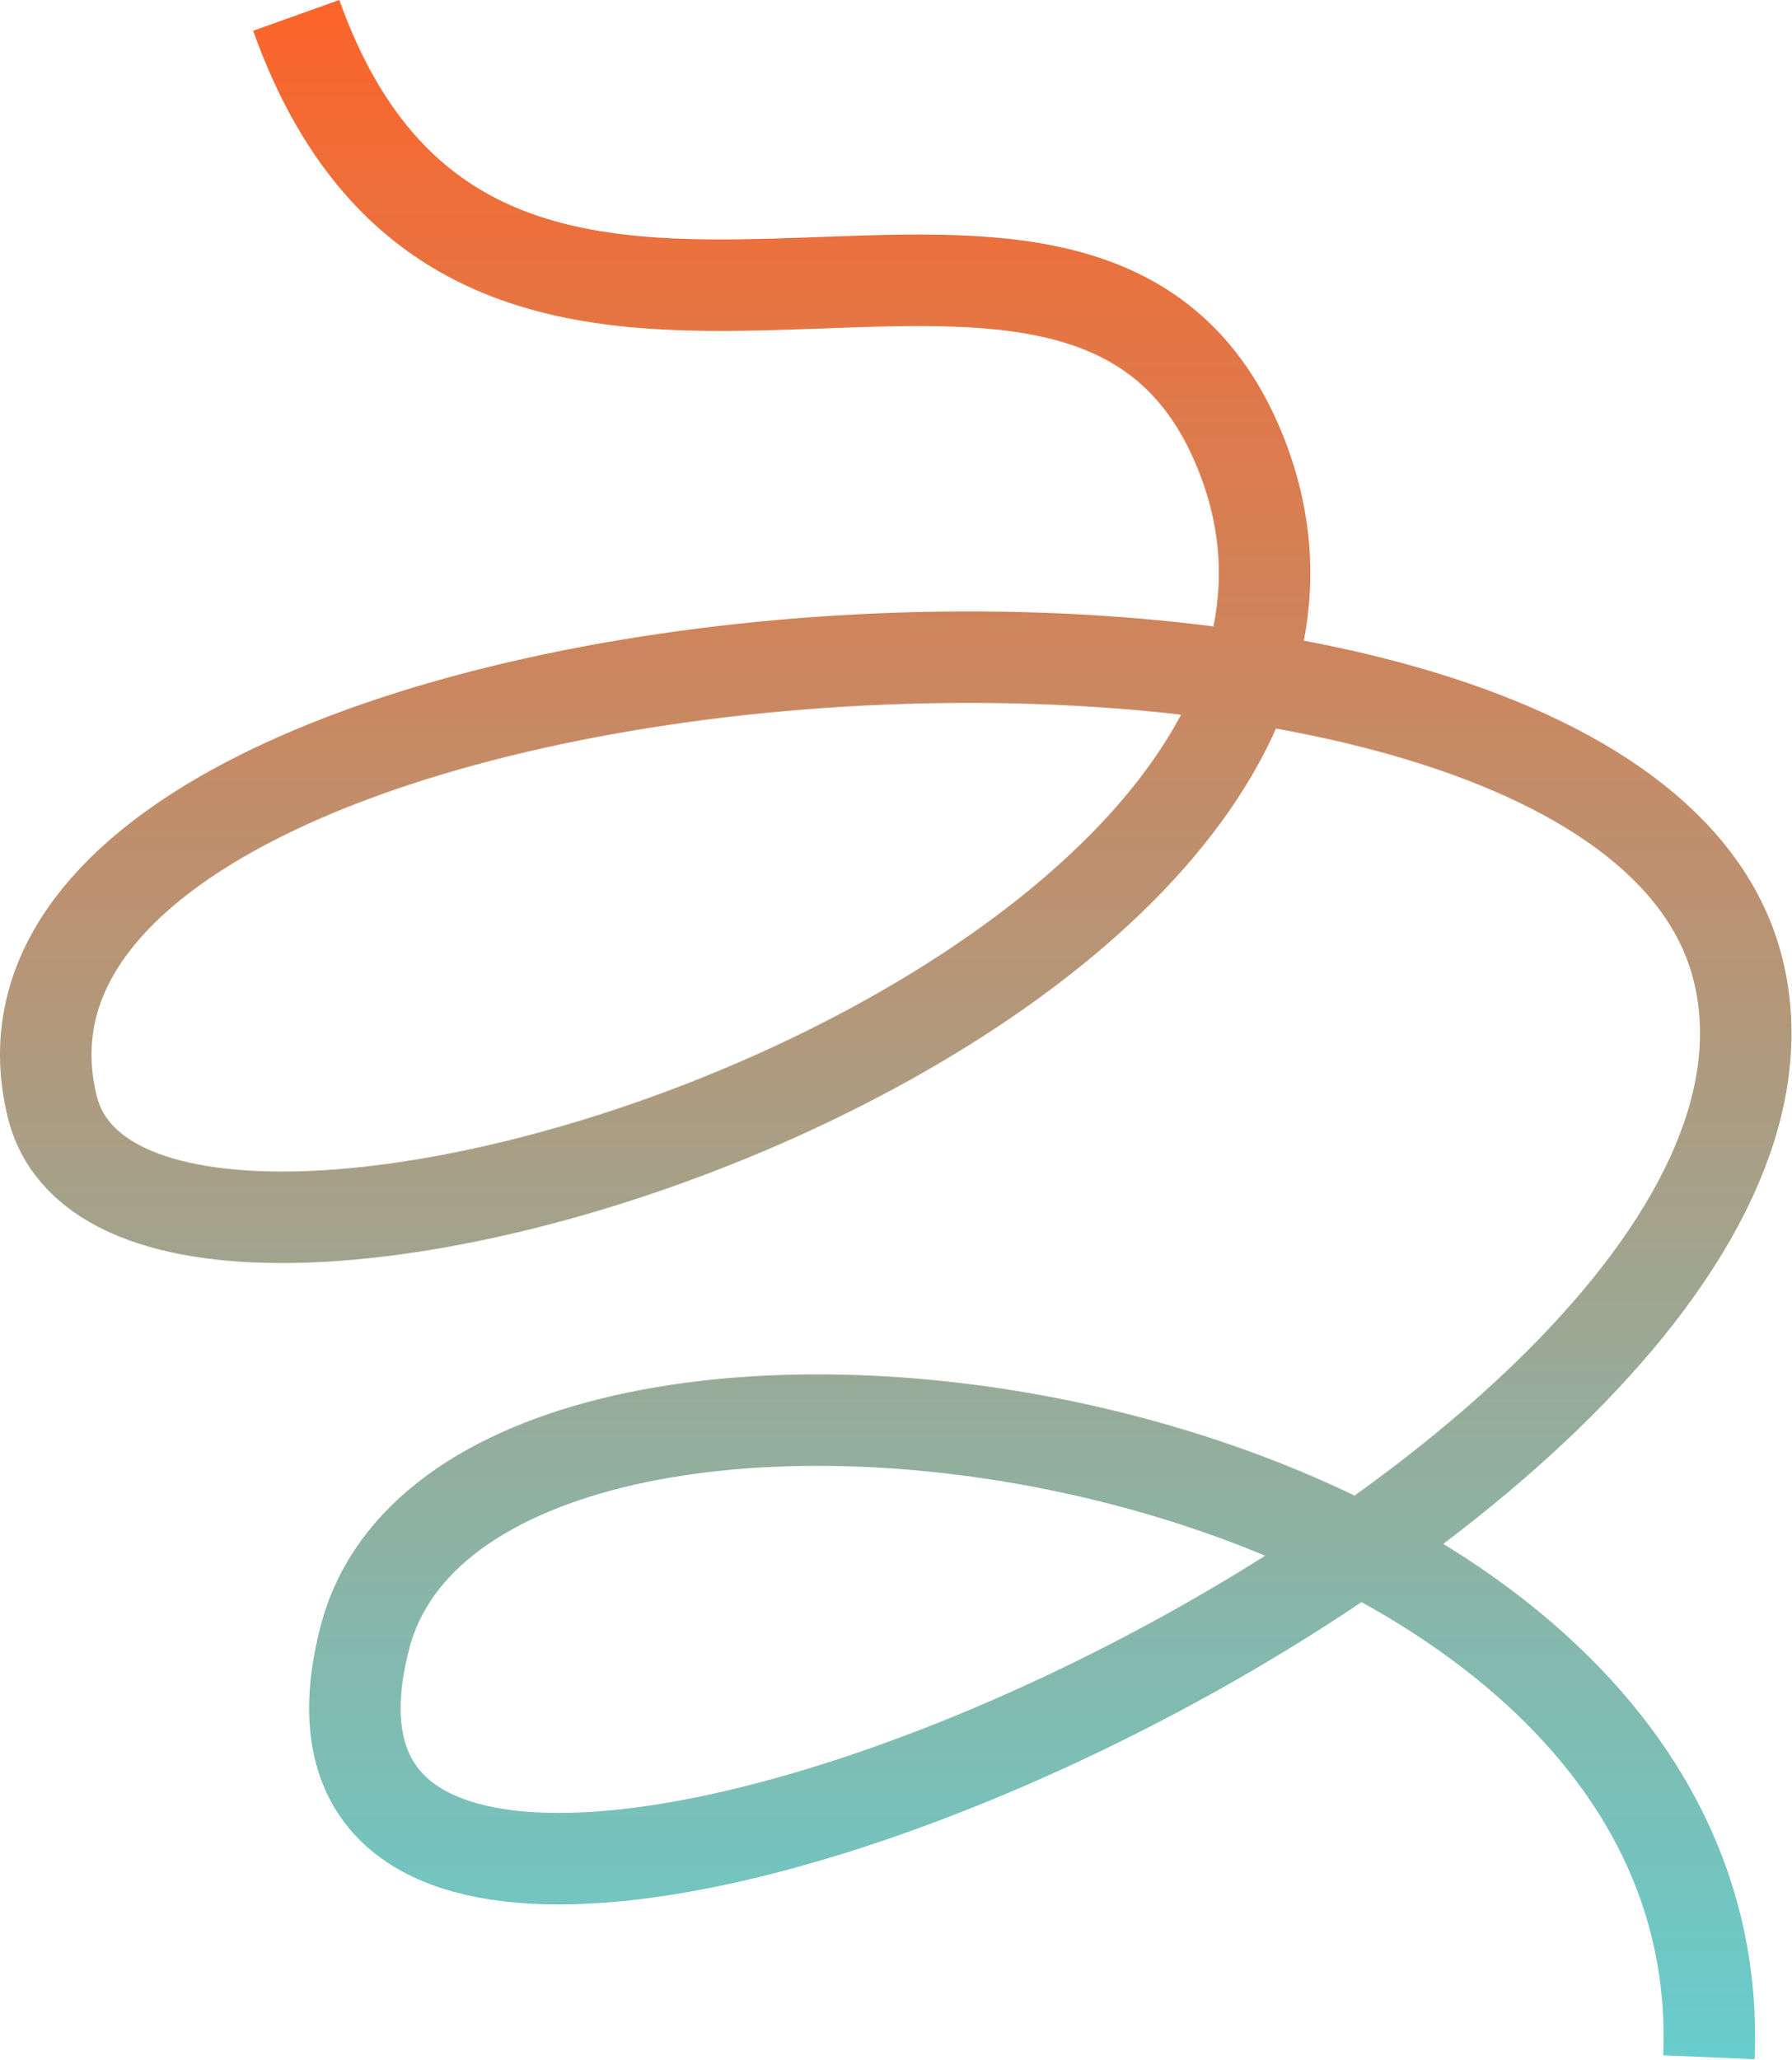
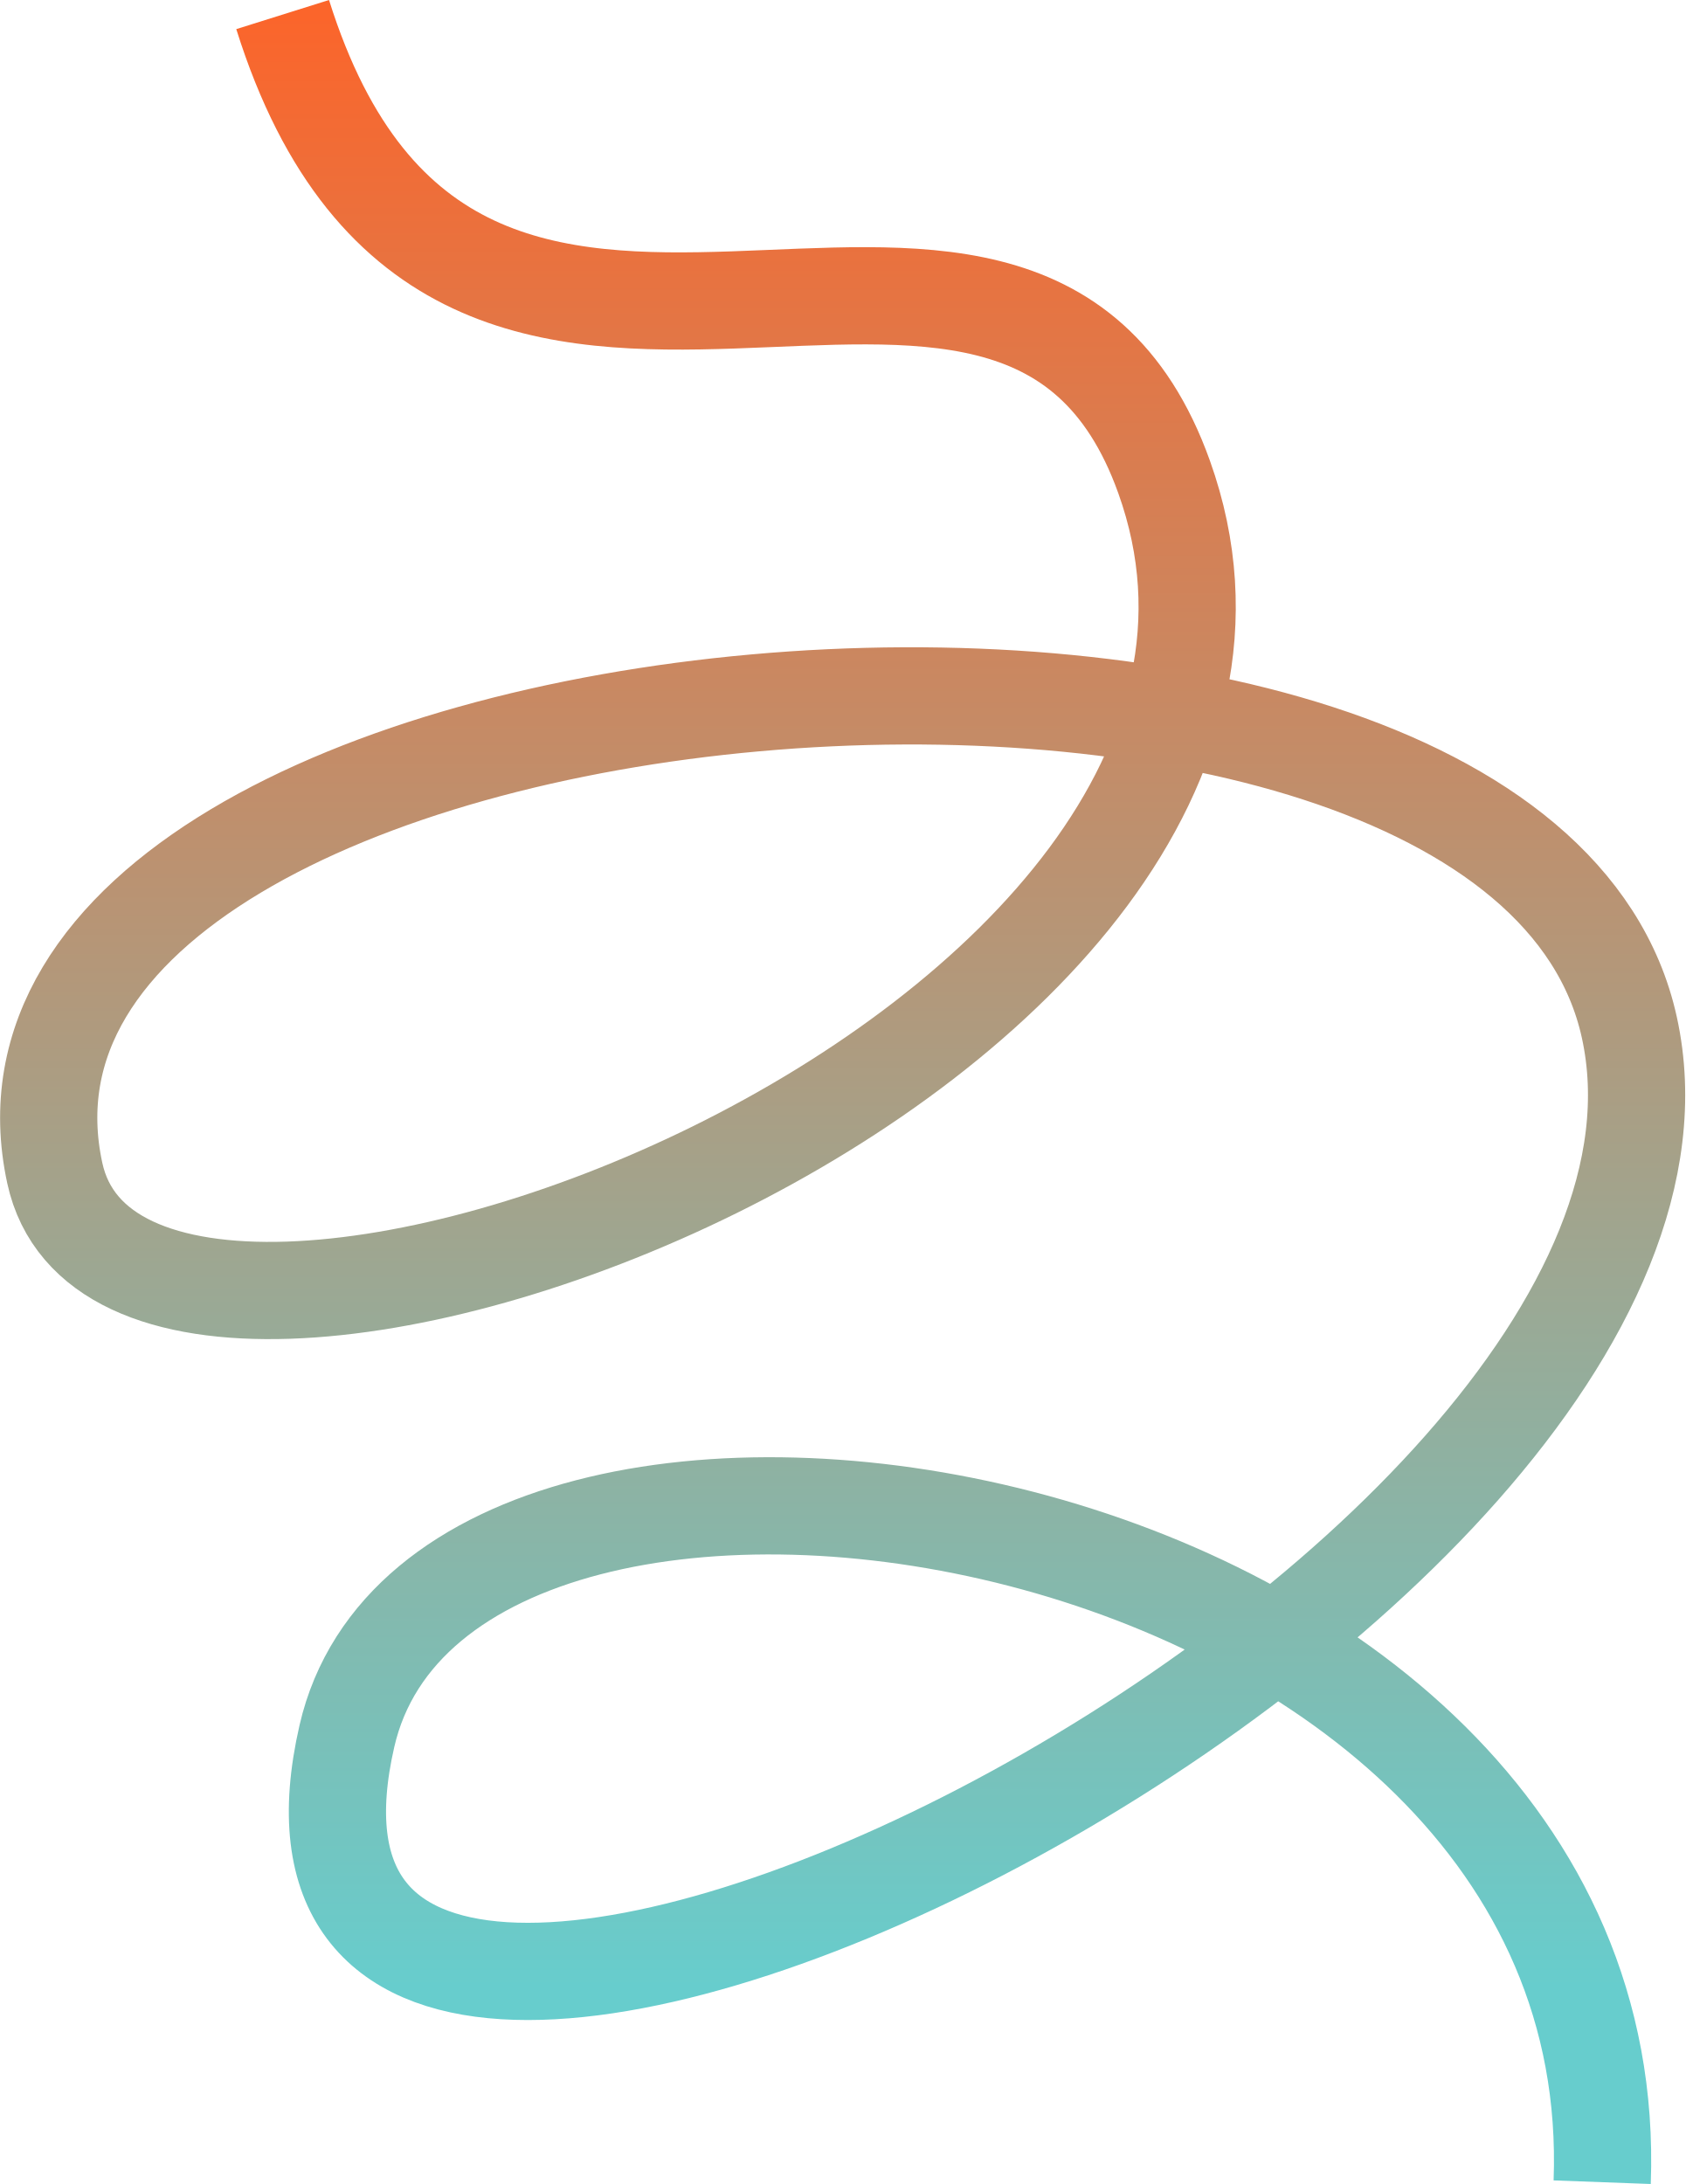
- <svg xmlns="http://www.w3.org/2000/svg" preserveAspectRatio="none" width="100%" height="100%" overflow="visible" style="display: block;" viewBox="0 0 528.734 607.605" fill="none">
-   <path id="Vector 37" d="M504.345 607.038C512.418 415.038 138.918 363.538 107.722 483.038C62.16 657.562 552.684 445.1 512.918 286.038C476.418 140.038 -21.123 178.038 15.418 326.538C38.918 422.038 431.089 293.093 365.918 133.038C318.963 17.718 142.918 160.038 87.418 4.538" stroke="url(#paint0_linear_0_9)" stroke-width="27" />
+ <svg xmlns="http://www.w3.org/2000/svg" preserveAspectRatio="none" width="100%" height="100%" overflow="visible" style="display: block;" viewBox="0 0 468.039 606.543" fill="none">
+   <path id="Vector 37" d="M444.974 606.044C452.07 414.203 123.768 362.746 96.346 482.147C56.298 656.526 487.463 444.24 452.51 285.311C420.426 139.432 -16.907 177.4 15.213 325.777C35.869 421.198 380.583 292.359 323.298 132.437C282.025 17.213 127.284 159.415 78.5 4.044" stroke="url(#paint0_linear_0_13)" stroke-width="27" />
  <defs>
-     <linearGradient id="paint0_linear_0_9" x1="264.358" y1="607.038" x2="264.358" y2="4.538" gradientUnits="userSpaceOnUse">
+     <linearGradient id="paint0_linear_0_13" x1="234.028" y1="552.294" x2="234.028" y2="4.044" gradientUnits="userSpaceOnUse">
      <stop stop-color="#67CDCD" />
      <stop offset="1" stop-color="#FB652B" />
    </linearGradient>
  </defs>
</svg>
